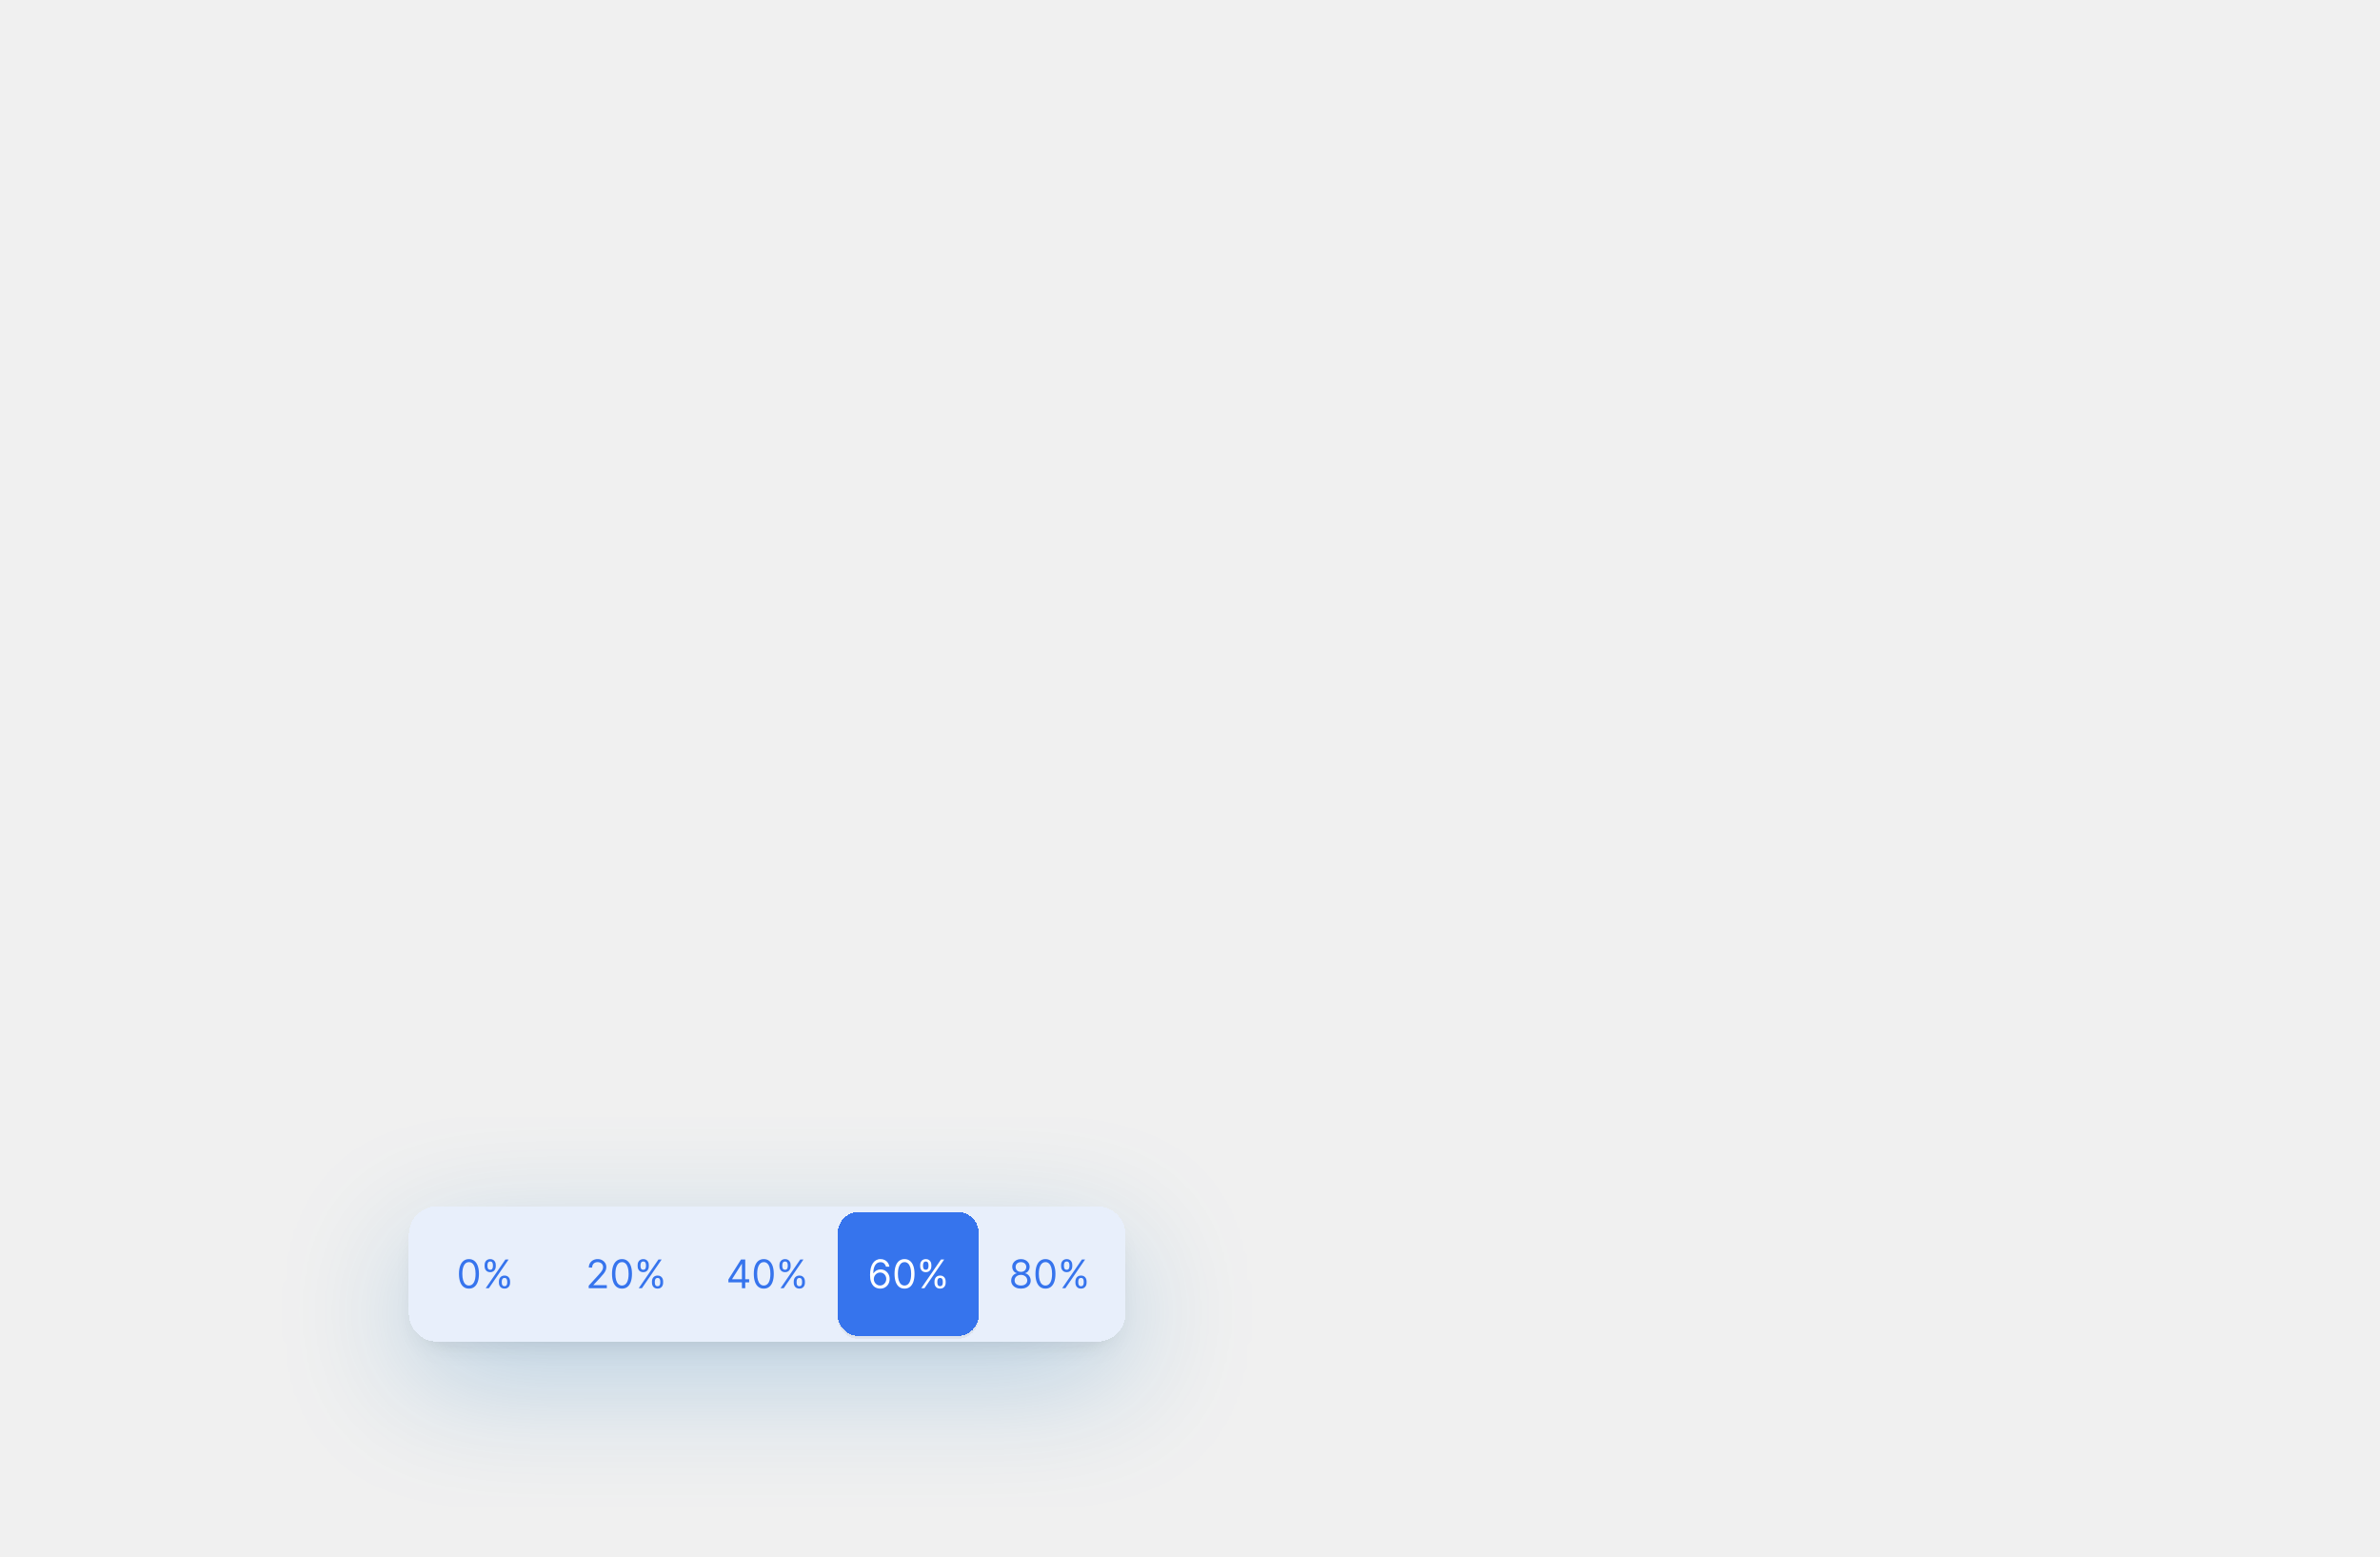
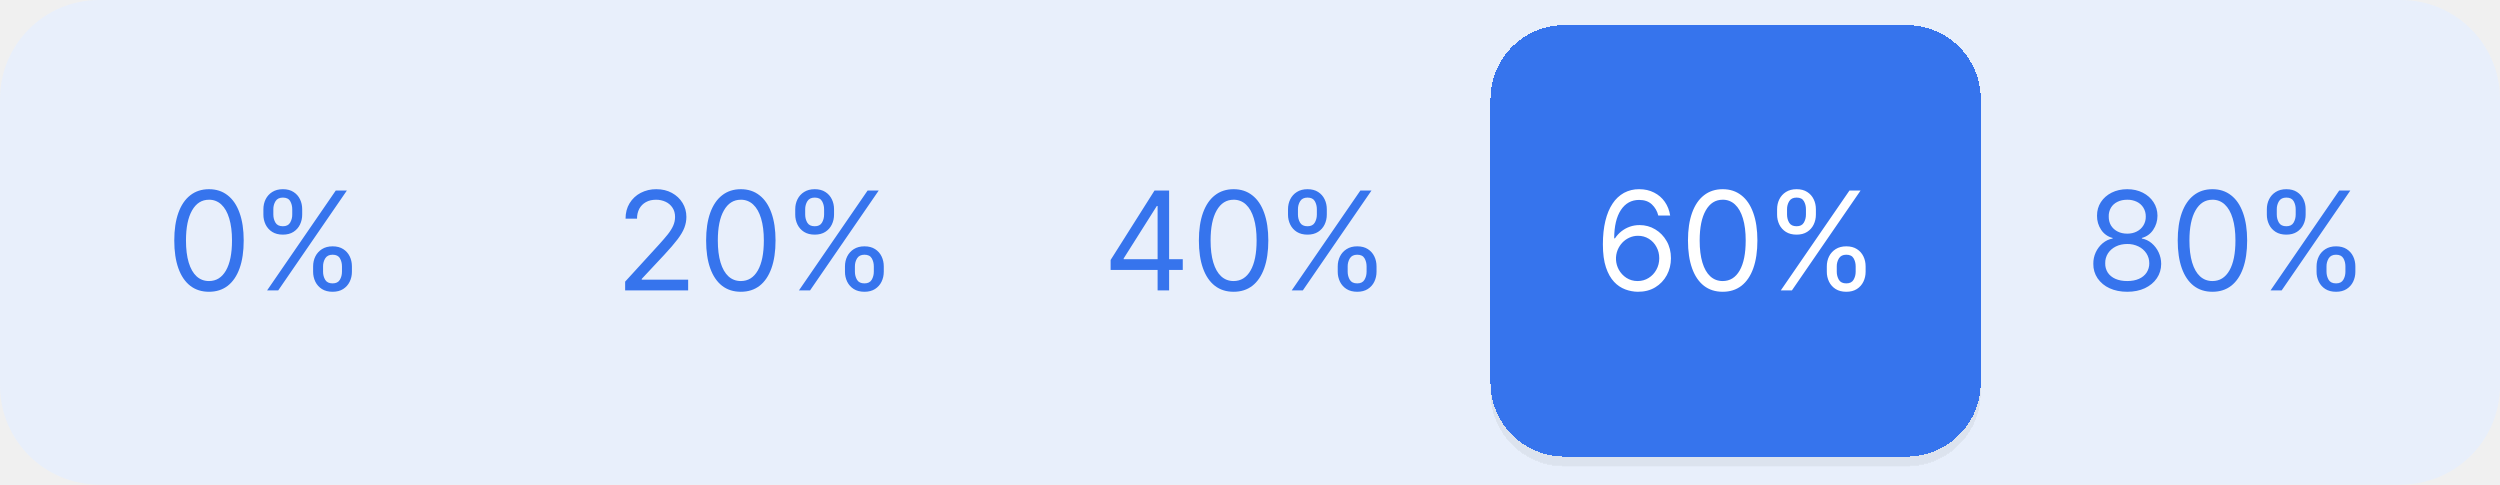
- <svg xmlns="http://www.w3.org/2000/svg" viewBox="0 0 751 491" fill="none">
-   <g filter="url(#prefix__drop-shadow-1)">
-     <rect x="129" y="380.5" width="226.152" height="42.737" rx="8.957" fill="#E8EFFB" shape-rendering="crispEdges" />
-     <path d="M147.976 406.493c-.667 0-1.235-.182-1.704-.545-.47-.366-.828-.895-1.076-1.589-.248-.696-.372-1.537-.372-2.523 0-.98.124-1.816.372-2.51.251-.696.611-1.228 1.08-1.593.472-.369 1.039-.554 1.7-.554s1.226.185 1.695.554c.472.365.832.897 1.08 1.593.251.694.377 1.53.377 2.51 0 .986-.124 1.827-.372 2.523-.248.694-.607 1.223-1.076 1.589-.469.363-1.037.545-1.704.545zm0-.974c.661 0 1.174-.319 1.54-.956.366-.638.549-1.547.549-2.727 0-.785-.084-1.453-.252-2.005-.165-.552-.404-.973-.717-1.262a1.584 1.584 0 00-1.12-.434c-.655 0-1.167.323-1.536.97-.369.643-.553 1.553-.553 2.731 0 .785.082 1.452.247 2.001.166.549.403.966.713 1.252.313.287.689.43 1.129.43zm9.455-.85v-.478c0-.331.068-.633.204-.908.138-.277.339-.498.602-.664.265-.168.587-.252.965-.252.383 0 .705.084.964.252.26.166.456.387.589.664.133.275.199.577.199.908v.478c0 .33-.067.634-.203.912a1.615 1.615 0 01-.593.664c-.26.165-.579.248-.956.248-.384 0-.707-.083-.97-.248a1.632 1.632 0 01-.597-.664 2.047 2.047 0 01-.204-.912zm.903-.478v.478c0 .274.065.521.195.739.13.216.354.323.673.323.309 0 .528-.107.655-.323.129-.218.194-.465.194-.739v-.478c0-.275-.062-.52-.186-.735-.123-.218-.345-.328-.663-.328-.31 0-.533.11-.669.328-.133.215-.199.46-.199.735zm-5.418-4.71v-.478c0-.331.068-.633.203-.908.139-.277.34-.498.602-.663.266-.169.588-.253.965-.253.384 0 .706.084.965.253.26.165.456.386.589.663.133.275.199.577.199.908v.478c0 .33-.068.634-.203.912a1.615 1.615 0 01-.593.664c-.26.165-.579.248-.957.248-.383 0-.706-.083-.969-.248a1.641 1.641 0 01-.598-.664 2.06 2.06 0 01-.203-.912zm.903-.478v.478c0 .274.065.521.195.739.129.216.354.323.672.323.31 0 .529-.107.656-.323.129-.218.194-.465.194-.739v-.478c0-.275-.062-.519-.186-.735-.124-.218-.345-.327-.664-.327-.309 0-.532.109-.668.327a1.37 1.37 0 00-.199.735zm-.567 7.366l6.233-9.066h1.009l-6.232 9.066h-1.01zM185.763 406.369v-.797l2.993-3.276c.351-.383.64-.717.867-1 .228-.286.396-.555.505-.806.112-.254.168-.519.168-.797 0-.318-.077-.594-.23-.827a1.497 1.497 0 00-.62-.54 2.003 2.003 0 00-.885-.191c-.348 0-.652.073-.912.217a1.488 1.488 0 00-.597.598 1.87 1.87 0 00-.209.903h-1.044c0-.531.122-.998.367-1.399a2.554 2.554 0 011.001-.938 3.005 3.005 0 011.429-.337c.532 0 1.002.112 1.412.337.411.224.732.526.965.907.234.381.35.804.35 1.27 0 .334-.06.66-.181.979-.118.315-.325.668-.62 1.058-.292.386-.698.858-1.217 1.416l-2.037 2.178v.071h4.214v.974h-5.719zm10.505.124c-.667 0-1.235-.182-1.705-.545-.469-.366-.827-.895-1.075-1.589-.248-.696-.372-1.537-.372-2.523 0-.98.124-1.816.372-2.51.251-.696.611-1.228 1.08-1.593.472-.369 1.039-.554 1.7-.554s1.226.185 1.695.554c.472.365.832.897 1.08 1.593.251.694.376 1.53.376 2.51 0 .986-.124 1.827-.372 2.523-.247.694-.606 1.223-1.075 1.589-.469.363-1.038.545-1.704.545zm0-.974c.661 0 1.174-.319 1.54-.956.366-.638.549-1.547.549-2.727 0-.785-.084-1.453-.252-2.005-.166-.552-.405-.973-.718-1.262a1.582 1.582 0 00-1.119-.434c-.656 0-1.168.323-1.536.97-.369.643-.554 1.553-.554 2.731 0 .785.083 1.452.248 2.001.165.549.403.966.713 1.252.313.287.689.43 1.129.43zm9.455-.85v-.478c0-.331.067-.633.203-.908.139-.277.34-.498.602-.664.266-.168.587-.252.965-.252.384 0 .705.084.965.252.26.166.456.387.589.664.133.275.199.577.199.908v.478c0 .33-.068.634-.204.912-.132.274-.33.496-.593.664-.259.165-.578.248-.956.248-.383 0-.707-.083-.969-.248a1.641 1.641 0 01-.598-.664 2.046 2.046 0 01-.203-.912zm.903-.478v.478c0 .274.065.521.194.739.13.216.354.323.673.323.31 0 .528-.107.655-.323.13-.218.195-.465.195-.739v-.478c0-.275-.062-.52-.186-.735-.124-.218-.345-.328-.664-.328-.31 0-.532.11-.668.328-.133.215-.199.46-.199.735zm-5.418-4.71v-.478c0-.331.067-.633.203-.908.139-.277.34-.498.602-.663.266-.169.587-.253.965-.253.384 0 .705.084.965.253.26.165.456.386.589.663.133.275.199.577.199.908v.478c0 .33-.068.634-.204.912-.132.274-.33.496-.593.664-.259.165-.578.248-.956.248-.383 0-.707-.083-.969-.248a1.641 1.641 0 01-.598-.664 2.046 2.046 0 01-.203-.912zm.903-.478v.478c0 .274.064.521.194.739.13.216.354.323.673.323.31 0 .528-.107.655-.323.13-.218.195-.465.195-.739v-.478c0-.275-.062-.519-.186-.735-.124-.218-.345-.327-.664-.327-.31 0-.533.109-.668.327a1.37 1.37 0 00-.199.735zm-.567 7.366l6.232-9.066h1.01l-6.233 9.066h-1.009zM229.844 404.51v-.903l3.984-6.304h.655v1.399h-.443l-3.01 4.763v.071h5.365v.974h-6.551zm4.267 1.859V397.303h1.045v9.066h-1.045zm6.9.124c-.667 0-1.235-.182-1.704-.545-.47-.366-.828-.895-1.076-1.589-.248-.696-.372-1.537-.372-2.523 0-.98.124-1.816.372-2.51.251-.696.611-1.228 1.08-1.593.472-.369 1.039-.554 1.7-.554s1.226.185 1.695.554c.472.365.832.897 1.08 1.593.251.694.377 1.53.377 2.51 0 .986-.124 1.827-.372 2.523-.248.694-.607 1.223-1.076 1.589-.469.363-1.037.545-1.704.545zm0-.974c.661 0 1.174-.319 1.54-.956.366-.638.549-1.547.549-2.727 0-.785-.084-1.453-.252-2.005-.165-.552-.404-.973-.717-1.262a1.584 1.584 0 00-1.12-.434c-.655 0-1.167.323-1.536.97-.369.643-.553 1.553-.553 2.731 0 .785.082 1.452.247 2.001.166.549.403.966.713 1.252.313.287.689.43 1.129.43zm9.455-.85v-.478c0-.331.068-.633.204-.908.138-.277.339-.498.602-.664.265-.168.587-.252.965-.252.383 0 .705.084.965.252.259.166.455.387.588.664.133.275.199.577.199.908v.478c0 .33-.067.634-.203.912a1.615 1.615 0 01-.593.664c-.26.165-.579.248-.956.248-.384 0-.707-.083-.97-.248a1.639 1.639 0 01-.597-.664 2.047 2.047 0 01-.204-.912zm.903-.478v.478c0 .274.065.521.195.739.13.216.354.323.673.323.309 0 .528-.107.655-.323.13-.218.194-.465.194-.739v-.478c0-.275-.062-.52-.185-.735-.124-.218-.346-.328-.664-.328-.31 0-.533.11-.669.328-.133.215-.199.46-.199.735zm-5.418-4.71v-.478c0-.331.068-.633.204-.908.138-.277.339-.498.602-.663.265-.169.587-.253.965-.253.383 0 .705.084.965.253.259.165.455.386.588.663.133.275.199.577.199.908v.478c0 .33-.067.634-.203.912a1.615 1.615 0 01-.593.664c-.26.165-.579.248-.956.248-.384 0-.707-.083-.97-.248a1.632 1.632 0 01-.597-.664 2.047 2.047 0 01-.204-.912zm.903-.478v.478c0 .274.065.521.195.739.13.216.354.323.673.323.309 0 .528-.107.655-.323.129-.218.194-.465.194-.739v-.478c0-.275-.062-.519-.185-.735-.124-.218-.346-.327-.664-.327-.31 0-.533.109-.669.327a1.37 1.37 0 00-.199.735zm-.567 7.366l6.233-9.066h1.009l-6.232 9.066h-1.01z" fill="#3674ED" />
-     <g filter="url(#prefix__drop-shadow-3)">
-       <rect x="264.335" y="382.281" width="44.518" height="39.176" rx="6.717" fill="#3674ED" shape-rendering="crispEdges" />
-       <path d="M277.694 406.493a3.387 3.387 0 01-1.115-.213 2.662 2.662 0 01-1.018-.686c-.307-.325-.554-.763-.74-1.315-.186-.554-.279-1.251-.279-2.089 0-.803.076-1.514.226-2.134.151-.622.369-1.146.655-1.571a2.968 2.968 0 011.036-.974 2.839 2.839 0 011.377-.332c.507 0 .959.102 1.354.306.399.2.723.481.974.841s.413.774.487 1.244h-1.08a1.997 1.997 0 00-.584-1.014c-.289-.269-.673-.403-1.151-.403-.703 0-1.256.305-1.66.916-.401.611-.604 1.468-.607 2.572h.071a2.682 2.682 0 011.35-1.058c.278-.097.571-.146.881-.146.52 0 .995.13 1.426.39.43.256.776.612 1.035 1.066.26.452.39.97.39 1.554 0 .561-.126 1.074-.376 1.541a2.868 2.868 0 01-1.058 1.106c-.452.272-.983.404-1.594.399zm0-.974a1.84 1.84 0 001.001-.279 1.99 1.99 0 00.703-.748c.174-.313.262-.661.262-1.045 0-.375-.085-.715-.253-1.022a1.925 1.925 0 00-.686-.74 1.814 1.814 0 00-.991-.274c-.281 0-.542.056-.784.168-.242.109-.454.26-.637.452-.18.191-.322.411-.425.659a2.1 2.1 0 00.097 1.784c.171.313.404.565.699.757.299.192.636.288 1.014.288zm7.726.974c-.667 0-1.235-.182-1.705-.545-.469-.366-.827-.895-1.075-1.589-.248-.696-.372-1.537-.372-2.523 0-.98.124-1.816.372-2.51.251-.696.611-1.228 1.08-1.593.472-.369 1.039-.554 1.7-.554s1.226.185 1.695.554c.472.365.832.897 1.08 1.593.251.694.376 1.53.376 2.51 0 .986-.124 1.827-.372 2.523-.247.694-.606 1.223-1.075 1.589-.469.363-1.038.545-1.704.545zm0-.974c.661 0 1.174-.319 1.54-.956.366-.638.549-1.547.549-2.727 0-.785-.084-1.453-.252-2.005-.166-.552-.405-.973-.718-1.262a1.582 1.582 0 00-1.119-.434c-.656 0-1.168.323-1.536.97-.369.643-.554 1.553-.554 2.731 0 .785.083 1.452.248 2.001.165.549.403.966.713 1.252.313.287.689.43 1.129.43zm9.455-.85v-.478c0-.331.067-.633.203-.908.139-.277.34-.498.602-.664.266-.168.587-.252.965-.252.384 0 .705.084.965.252.26.166.456.387.589.664.133.275.199.577.199.908v.478c0 .33-.068.634-.204.912-.132.274-.33.496-.593.664-.259.165-.578.248-.956.248-.383 0-.707-.083-.969-.248a1.641 1.641 0 01-.598-.664 2.046 2.046 0 01-.203-.912zm.903-.478v.478c0 .274.065.521.194.739.13.216.354.323.673.323.31 0 .528-.107.655-.323.13-.218.195-.465.195-.739v-.478c0-.275-.062-.52-.186-.735-.124-.218-.345-.328-.664-.328-.31 0-.532.11-.668.328-.133.215-.199.46-.199.735zm-5.418-4.71v-.478c0-.331.067-.633.203-.908.139-.277.34-.498.602-.663.266-.169.587-.253.965-.253.384 0 .705.084.965.253.26.165.456.386.589.663.133.275.199.577.199.908v.478c0 .33-.068.634-.204.912-.132.274-.33.496-.593.664-.259.165-.578.248-.956.248-.383 0-.707-.083-.969-.248a1.641 1.641 0 01-.598-.664 2.046 2.046 0 01-.203-.912zm.903-.478v.478c0 .274.064.521.194.739.13.216.354.323.673.323.31 0 .528-.107.655-.323.13-.218.195-.465.195-.739v-.478c0-.275-.062-.519-.186-.735-.124-.218-.345-.327-.664-.327-.31 0-.533.109-.668.327a1.37 1.37 0 00-.199.735zm-.567 7.366l6.233-9.066h1.009l-6.233 9.066h-1.009z" fill="#fff" />
-     </g>
-     <path d="M322.155 406.493c-.608 0-1.145-.108-1.612-.324a2.636 2.636 0 01-1.084-.898 2.257 2.257 0 01-.385-1.31 2.404 2.404 0 01.854-1.882 1.93 1.93 0 01.899-.42v-.053a1.75 1.75 0 01-1.036-.731 2.209 2.209 0 01-.381-1.288 2.19 2.19 0 01.35-1.235c.236-.363.561-.649.974-.859.416-.209.89-.314 1.421-.314.525 0 .994.105 1.407.314.413.21.738.496.974.859.239.363.36.775.363 1.235a2.241 2.241 0 01-.394 1.288 1.747 1.747 0 01-1.022.731v.053c.327.059.622.199.885.42a2.47 2.47 0 01.868 1.882 2.29 2.29 0 01-.399 1.31c-.26.381-.621.68-1.084.898-.461.216-.993.324-1.598.324zm0-.974c.41 0 .764-.067 1.062-.199a1.59 1.59 0 00.691-.563c.162-.242.245-.525.247-.849a1.625 1.625 0 00-.265-.908 1.804 1.804 0 00-.713-.62 2.244 2.244 0 00-1.022-.225 2.31 2.31 0 00-1.036.225 1.804 1.804 0 00-.713.62 1.6 1.6 0 00-.252.908c-.003.324.075.607.235.849.162.242.393.43.694.563.301.132.659.199 1.072.199zm0-4.303c.324 0 .612-.065.863-.195.254-.129.453-.311.597-.544.145-.233.219-.506.222-.819a1.507 1.507 0 00-.217-.801 1.41 1.41 0 00-.589-.531 1.916 1.916 0 00-.876-.191c-.34 0-.636.064-.89.191-.254.124-.45.301-.589.531a1.483 1.483 0 00-.203.801c-.003.313.066.586.208.819.144.233.343.415.597.544.254.13.546.195.877.195zm7.734 5.277c-.667 0-1.235-.182-1.704-.545-.469-.366-.828-.895-1.076-1.589-.248-.696-.372-1.537-.372-2.523 0-.98.124-1.816.372-2.51.251-.696.611-1.228 1.08-1.593.472-.369 1.039-.554 1.7-.554s1.226.185 1.695.554c.472.365.832.897 1.08 1.593.251.694.377 1.53.377 2.51 0 .986-.124 1.827-.372 2.523-.248.694-.607 1.223-1.076 1.589-.469.363-1.037.545-1.704.545zm0-.974c.661 0 1.174-.319 1.54-.956.366-.638.549-1.547.549-2.727 0-.785-.084-1.453-.252-2.005-.165-.552-.404-.973-.717-1.262a1.584 1.584 0 00-1.12-.434c-.655 0-1.167.323-1.536.97-.369.643-.553 1.553-.553 2.731 0 .785.082 1.452.247 2.001.166.549.403.966.713 1.252.313.287.689.43 1.129.43zm9.455-.85v-.478c0-.331.068-.633.204-.908.138-.277.339-.498.602-.664.265-.168.587-.252.965-.252.383 0 .705.084.965.252.259.166.455.387.588.664.133.275.199.577.199.908v.478c0 .33-.067.634-.203.912a1.615 1.615 0 01-.593.664c-.26.165-.579.248-.956.248-.384 0-.707-.083-.97-.248a1.639 1.639 0 01-.597-.664 2.047 2.047 0 01-.204-.912zm.903-.478v.478c0 .274.065.521.195.739.13.216.354.323.673.323.309 0 .528-.107.655-.323.13-.218.194-.465.194-.739v-.478c0-.275-.061-.52-.185-.735-.124-.218-.346-.328-.664-.328-.31 0-.533.11-.669.328-.133.215-.199.46-.199.735zm-5.418-4.71v-.478c0-.331.068-.633.204-.908.138-.277.339-.498.602-.663.265-.169.587-.253.965-.253.383 0 .705.084.965.253.259.165.455.386.588.663.133.275.199.577.199.908v.478c0 .33-.067.634-.203.912a1.615 1.615 0 01-.593.664c-.26.165-.579.248-.956.248-.384 0-.707-.083-.97-.248a1.632 1.632 0 01-.597-.664 2.047 2.047 0 01-.204-.912zm.903-.478v.478c0 .274.065.521.195.739.13.216.354.323.673.323.309 0 .528-.107.655-.323.129-.218.194-.465.194-.739v-.478c0-.275-.062-.519-.185-.735-.124-.218-.346-.327-.664-.327-.31 0-.533.109-.669.327a1.37 1.37 0 00-.199.735zm-.567 7.366l6.233-9.066h1.009l-6.232 9.066h-1.01z" fill="#3674ED" />
+ <svg xmlns="http://www.w3.org/2000/svg" viewBox="0 0 227 44" fill="none">
+   <rect width="227" height="44" rx="9" fill="#E8EFFB" />
+   <path d="M18.976 26.493c-.667 0-1.235-.182-1.704-.545-.47-.366-.828-.896-1.076-1.589-.248-.696-.372-1.538-.372-2.523 0-.98.124-1.816.372-2.51.25-.696.61-1.228 1.08-1.593.472-.37 1.039-.554 1.7-.554.66 0 1.226.185 1.695.554.472.365.832.897 1.08 1.593.251.694.377 1.53.377 2.51 0 .986-.124 1.827-.372 2.523-.248.693-.607 1.223-1.076 1.59-.47.362-1.037.544-1.704.544zm0-.974c.66 0 1.174-.319 1.54-.956.366-.638.55-1.547.55-2.727 0-.785-.085-1.453-.253-2.005-.165-.552-.404-.973-.717-1.262a1.583 1.583 0 00-1.12-.434c-.655 0-1.167.323-1.536.97-.369.643-.553 1.553-.553 2.73 0 .786.082 1.453.247 2.002.166.549.403.966.713 1.252.313.287.69.43 1.129.43zm9.455-.85v-.478c0-.33.068-.633.203-.908.14-.277.34-.498.602-.664.266-.168.588-.252.965-.252.384 0 .706.084.965.252.26.166.456.387.59.664.132.275.198.577.198.908v.478c0 .33-.067.634-.203.912-.133.274-.33.495-.593.664-.26.165-.579.248-.957.248-.383 0-.706-.083-.969-.248a1.64 1.64 0 01-.598-.664 2.047 2.047 0 01-.203-.912zm.903-.478v.478c0 .274.065.52.195.74.13.215.354.322.672.322.31 0 .529-.108.656-.323.13-.218.194-.465.194-.74v-.477c0-.275-.062-.52-.185-.735-.125-.218-.346-.328-.665-.328-.31 0-.532.11-.668.328-.133.215-.2.46-.2.735zm-5.418-4.71v-.478c0-.33.068-.633.203-.907.14-.278.34-.5.602-.665.266-.168.588-.252.965-.252.384 0 .706.084.965.253.26.165.456.386.59.664.132.274.198.576.198.907v.478c0 .33-.067.634-.203.912-.133.274-.33.496-.593.664-.26.165-.579.248-.957.248-.383 0-.706-.083-.969-.248a1.638 1.638 0 01-.598-.664 2.045 2.045 0 01-.203-.912zm.903-.478v.478c0 .274.065.52.195.74.13.215.354.322.672.322.31 0 .529-.107.656-.323a1.42 1.42 0 00.194-.739v-.478c0-.274-.062-.52-.186-.735-.123-.218-.345-.327-.664-.327-.31 0-.532.109-.668.327-.133.215-.2.46-.2.735zm-.567 7.366l6.233-9.066h1.01l-6.233 9.066h-1.01zM56.763 26.369v-.797l2.993-3.276c.35-.383.64-.717.867-1 .228-.286.396-.555.505-.806a1.95 1.95 0 00.168-.796c0-.32-.077-.595-.23-.828a1.494 1.494 0 00-.62-.54 2.01 2.01 0 00-.885-.19c-.348 0-.652.072-.912.216-.257.142-.456.341-.598.598a1.872 1.872 0 00-.208.903H56.8c0-.531.122-.998.367-1.399a2.553 2.553 0 011-.938 3.015 3.015 0 011.43-.337c.532 0 1.002.112 1.412.337.41.224.732.526.965.907.233.38.35.804.35 1.27 0 .334-.06.66-.181.979-.118.316-.325.668-.62 1.058-.292.386-.698.858-1.217 1.416l-2.037 2.178v.07h4.215v.975h-5.72zm10.505.124c-.667 0-1.236-.182-1.705-.545-.469-.366-.827-.896-1.075-1.589-.248-.696-.372-1.538-.372-2.523 0-.98.124-1.816.372-2.51.25-.696.61-1.228 1.08-1.593.472-.37 1.038-.554 1.7-.554.66 0 1.226.185 1.695.554.472.365.832.897 1.08 1.593.25.694.376 1.53.376 2.51 0 .986-.124 1.827-.372 2.523-.248.693-.606 1.223-1.075 1.59-.47.362-1.037.544-1.704.544zm0-.974c.66 0 1.174-.319 1.54-.956.366-.638.549-1.547.549-2.727 0-.785-.084-1.453-.252-2.005-.166-.552-.405-.973-.718-1.262a1.583 1.583 0 00-1.12-.434c-.655 0-1.167.323-1.535.97-.37.643-.554 1.553-.554 2.73 0 .786.083 1.453.248 2.002.165.549.403.966.713 1.252.313.287.689.43 1.129.43zm9.455-.85v-.478c0-.33.067-.633.203-.908.139-.277.34-.498.602-.664.266-.168.587-.252.965-.252.384 0 .706.084.965.252.26.166.456.387.589.664.133.275.2.577.2.908v.478c0 .33-.069.634-.204.912-.133.274-.331.495-.594.664-.26.165-.578.248-.956.248-.383 0-.707-.083-.97-.248a1.638 1.638 0 01-.597-.664 2.047 2.047 0 01-.203-.912zm.903-.478v.478c0 .274.064.52.194.74.13.215.355.322.673.322.31 0 .528-.108.655-.323.13-.218.195-.465.195-.74v-.477c0-.275-.062-.52-.186-.735-.124-.218-.345-.328-.664-.328-.31 0-.532.11-.668.328-.133.215-.2.46-.2.735zm-5.419-4.71v-.478c0-.33.068-.633.204-.907.139-.278.34-.5.602-.665.266-.168.587-.252.965-.252.384 0 .705.084.965.253.26.165.456.386.589.664.133.274.199.576.199.907v.478c0 .33-.068.634-.204.912-.132.274-.33.496-.593.664-.26.165-.578.248-.956.248-.383 0-.707-.083-.97-.248a1.64 1.64 0 01-.597-.664 2.046 2.046 0 01-.204-.912zm.904-.478v.478c0 .274.064.52.194.74.13.215.354.322.673.322.31 0 .528-.107.655-.323.13-.218.195-.465.195-.739v-.478c0-.274-.062-.52-.186-.735-.124-.218-.345-.327-.664-.327-.31 0-.532.109-.668.327-.133.215-.2.46-.2.735zm-.567 7.366l6.233-9.066h1.009l-6.233 9.066h-1.01zM100.844 24.51v-.904l3.984-6.303h.655v1.399h-.443l-3.01 4.763v.07h5.365v.974h-6.551zm4.267 1.859V17.303h1.045v9.066h-1.045zm6.9.124c-.667 0-1.235-.182-1.704-.545-.47-.366-.828-.896-1.076-1.589-.248-.696-.372-1.538-.372-2.523 0-.98.124-1.816.372-2.51.251-.696.611-1.228 1.08-1.593.472-.37 1.039-.554 1.7-.554s1.226.185 1.695.554c.472.365.832.897 1.08 1.593.251.694.377 1.53.377 2.51 0 .986-.124 1.827-.372 2.523-.248.693-.607 1.223-1.076 1.59-.469.362-1.037.544-1.704.544zm0-.974c.661 0 1.174-.319 1.54-.956.366-.638.549-1.547.549-2.727 0-.785-.084-1.453-.252-2.005-.165-.552-.404-.973-.717-1.262a1.583 1.583 0 00-1.12-.434c-.655 0-1.167.323-1.536.97-.369.643-.553 1.553-.553 2.73 0 .786.082 1.453.247 2.002.166.549.403.966.713 1.252.313.287.689.43 1.129.43zm9.455-.85v-.478c0-.33.068-.633.204-.908.138-.277.339-.498.602-.664.265-.168.587-.252.965-.252.383 0 .705.084.965.252.259.166.455.387.588.664.133.275.199.577.199.908v.478c0 .33-.067.634-.203.912a1.613 1.613 0 01-.593.664c-.26.165-.579.248-.956.248-.384 0-.707-.083-.97-.248a1.637 1.637 0 01-.597-.664 2.043 2.043 0 01-.204-.912zm.903-.478v.478c0 .274.065.52.195.74.13.215.354.322.673.322.309 0 .528-.108.655-.323.13-.218.194-.465.194-.74v-.477c0-.275-.062-.52-.185-.735-.124-.218-.346-.328-.664-.328-.31 0-.533.11-.669.328a1.37 1.37 0 00-.199.735zm-5.418-4.71v-.478c0-.33.068-.633.204-.907.138-.278.339-.5.602-.665.265-.168.587-.252.965-.252.383 0 .705.084.965.253.259.165.455.386.588.664.133.274.199.576.199.907v.478c0 .33-.067.634-.203.912a1.613 1.613 0 01-.593.664c-.26.165-.579.248-.956.248-.384 0-.707-.083-.97-.248a1.63 1.63 0 01-.597-.664 2.043 2.043 0 01-.204-.912zm.903-.478v.478c0 .274.065.52.195.74.13.215.354.322.673.322.309 0 .528-.107.655-.323.129-.218.194-.465.194-.739v-.478c0-.274-.062-.52-.185-.735-.124-.218-.346-.327-.664-.327-.31 0-.533.109-.669.327a1.37 1.37 0 00-.199.735zm-.567 7.366l6.233-9.066h1.009l-6.232 9.066h-1.01z" fill="#3674ED" />
+   <g filter="url(#prefix__filter0_d_850_2000)">
+     <rect x="135.335" y="2.281" width="44.518" height="39.176" rx="6.717" fill="#3674ED" shape-rendering="crispEdges" />
+     <path d="M148.694 26.493a3.389 3.389 0 01-1.115-.213 2.662 2.662 0 01-1.018-.686c-.307-.325-.554-.763-.74-1.315-.186-.555-.279-1.25-.279-2.089 0-.803.076-1.514.226-2.134.151-.622.369-1.146.655-1.571a2.962 2.962 0 011.036-.974 2.835 2.835 0 011.377-.332c.507 0 .959.102 1.354.306.399.2.723.48.974.84s.413.775.487 1.245h-1.08a2.002 2.002 0 00-.584-1.014c-.289-.269-.673-.403-1.151-.403-.703 0-1.256.306-1.66.916-.401.611-.604 1.468-.607 2.572h.071a2.684 2.684 0 011.35-1.058c.278-.097.571-.146.881-.146.52 0 .995.13 1.426.39.43.256.776.612 1.035 1.066.26.452.39.97.39 1.554 0 .56-.126 1.074-.376 1.54a2.87 2.87 0 01-1.058 1.107c-.452.272-.983.404-1.594.399zm0-.974c.372 0 .705-.093 1.001-.28.298-.185.532-.434.703-.747.174-.313.262-.661.262-1.045 0-.375-.085-.715-.253-1.022a1.924 1.924 0 00-.686-.74 1.814 1.814 0 00-.991-.274 1.84 1.84 0 00-.784.168c-.242.11-.454.26-.637.452-.18.192-.322.411-.425.66a2.1 2.1 0 00.097 1.784c.171.312.404.564.699.756.299.192.636.288 1.014.288zm7.726.974c-.667 0-1.235-.182-1.705-.545-.469-.366-.827-.896-1.075-1.589-.248-.696-.372-1.538-.372-2.523 0-.98.124-1.816.372-2.51.251-.696.611-1.228 1.08-1.593.472-.37 1.039-.554 1.7-.554s1.226.185 1.695.554c.472.365.832.897 1.08 1.593.251.694.376 1.53.376 2.51 0 .986-.124 1.827-.372 2.523-.247.693-.606 1.223-1.075 1.59-.469.362-1.038.544-1.704.544zm0-.974c.661 0 1.174-.319 1.54-.956.366-.638.549-1.547.549-2.727 0-.785-.084-1.453-.252-2.005-.166-.552-.405-.973-.718-1.262a1.58 1.58 0 00-1.119-.434c-.656 0-1.168.323-1.536.97-.369.643-.554 1.553-.554 2.73 0 .786.083 1.453.248 2.002.165.549.403.966.713 1.252.313.287.689.43 1.129.43zm9.455-.85v-.478c0-.33.067-.633.203-.908a1.64 1.64 0 01.602-.664c.266-.168.587-.252.965-.252.384 0 .705.084.965.252.26.166.456.387.589.664.133.275.199.577.199.908v.478c0 .33-.068.634-.204.912a1.6 1.6 0 01-.593.664c-.259.165-.578.248-.956.248-.383 0-.707-.083-.969-.248a1.64 1.64 0 01-.598-.664 2.042 2.042 0 01-.203-.912zm.903-.478v.478c0 .274.065.52.194.74.13.215.354.322.673.322.31 0 .528-.108.655-.323.13-.218.195-.465.195-.74v-.477c0-.275-.062-.52-.186-.735-.124-.218-.345-.328-.664-.328-.31 0-.532.11-.668.328a1.37 1.37 0 00-.199.735zm-5.418-4.71v-.478c0-.33.067-.633.203-.907a1.64 1.64 0 01.602-.665c.266-.168.587-.252.965-.252.384 0 .705.084.965.253.26.165.456.386.589.664.133.274.199.576.199.907v.478c0 .33-.068.634-.204.912a1.6 1.6 0 01-.593.664c-.259.165-.578.248-.956.248-.383 0-.707-.083-.969-.248a1.64 1.64 0 01-.598-.664 2.042 2.042 0 01-.203-.912zm.903-.478v.478c0 .274.064.52.194.74.13.215.354.322.673.322.31 0 .528-.107.655-.323.13-.218.195-.465.195-.739v-.478c0-.274-.062-.52-.186-.735-.124-.218-.345-.327-.664-.327-.31 0-.533.109-.668.327a1.37 1.37 0 00-.199.735zm-.567 7.366l6.233-9.066h1.009l-6.233 9.066h-1.009z" fill="#fff" />
  </g>
+   <path d="M193.155 26.493c-.608 0-1.145-.108-1.612-.323a2.642 2.642 0 01-1.084-.9 2.255 2.255 0 01-.385-1.31 2.401 2.401 0 01.854-1.88c.269-.222.568-.362.899-.421v-.053a1.75 1.75 0 01-1.036-.73 2.21 2.21 0 01-.381-1.289c-.003-.46.114-.872.35-1.235.236-.363.561-.649.974-.858.416-.21.89-.315 1.421-.315.525 0 .994.105 1.407.315.413.209.738.495.974.858.239.363.36.775.363 1.235-.003.481-.134.91-.394 1.288a1.747 1.747 0 01-1.022.73v.054c.327.059.622.199.885.42a2.466 2.466 0 01.868 1.881c-.003.49-.136.927-.399 1.31-.26.382-.621.681-1.084.9-.461.215-.993.323-1.598.323zm0-.974c.41 0 .764-.067 1.062-.2.298-.132.528-.32.691-.562a1.51 1.51 0 00.247-.85 1.623 1.623 0 00-.265-.907 1.802 1.802 0 00-.713-.62 2.237 2.237 0 00-1.022-.225c-.387 0-.732.075-1.036.225-.301.15-.539.357-.713.62a1.599 1.599 0 00-.252.907 1.48 1.48 0 00.235.85c.162.242.393.43.694.563.301.132.659.199 1.072.199zm0-4.303c.324 0 .612-.065.863-.195a1.474 1.474 0 00.819-1.363 1.51 1.51 0 00-.217-.801 1.409 1.409 0 00-.589-.531 1.917 1.917 0 00-.876-.19c-.34 0-.636.063-.89.19-.254.124-.45.3-.589.53a1.485 1.485 0 00-.203.802c-.003.313.066.586.208.819.144.233.343.415.597.544.254.13.546.195.877.195zm7.734 5.277c-.667 0-1.235-.182-1.704-.545-.469-.366-.828-.896-1.076-1.589-.248-.696-.372-1.538-.372-2.523 0-.98.124-1.816.372-2.51.251-.696.611-1.228 1.08-1.593.472-.37 1.039-.554 1.7-.554s1.226.185 1.695.554c.472.365.832.897 1.08 1.593.251.694.377 1.53.377 2.51 0 .986-.124 1.827-.372 2.523-.248.693-.607 1.223-1.076 1.59-.469.362-1.037.544-1.704.544zm0-.974c.661 0 1.174-.319 1.54-.956.366-.638.549-1.547.549-2.727 0-.785-.084-1.453-.252-2.005-.165-.552-.404-.973-.717-1.262a1.583 1.583 0 00-1.12-.434c-.655 0-1.167.323-1.536.97-.369.643-.553 1.553-.553 2.73 0 .786.082 1.453.247 2.002.166.549.403.966.713 1.252.313.287.689.43 1.129.43zm9.455-.85v-.478c0-.33.068-.633.204-.908.138-.277.339-.498.602-.664.265-.168.587-.252.965-.252.383 0 .705.084.965.252.259.166.455.387.588.664.133.275.199.577.199.908v.478c0 .33-.067.634-.203.912a1.613 1.613 0 01-.593.664c-.26.165-.579.248-.956.248-.384 0-.707-.083-.97-.248a1.637 1.637 0 01-.597-.664 2.043 2.043 0 01-.204-.912zm.903-.478v.478c0 .274.065.52.195.74.13.215.354.322.673.322.309 0 .528-.108.655-.323.13-.218.194-.465.194-.74v-.477c0-.275-.061-.52-.185-.735-.124-.218-.346-.328-.664-.328-.31 0-.533.11-.669.328a1.37 1.37 0 00-.199.735zm-5.418-4.71v-.478c0-.33.068-.633.204-.907.138-.278.339-.5.602-.665.265-.168.587-.252.965-.252.383 0 .705.084.965.253.259.165.455.386.588.664.133.274.199.576.199.907v.478c0 .33-.067.634-.203.912a1.613 1.613 0 01-.593.664c-.26.165-.579.248-.956.248-.384 0-.707-.083-.97-.248a1.63 1.63 0 01-.597-.664 2.043 2.043 0 01-.204-.912zm.903-.478v.478c0 .274.065.52.195.74.13.215.354.322.673.322.309 0 .528-.107.655-.323.129-.218.194-.465.194-.739v-.478c0-.274-.062-.52-.185-.735-.124-.218-.346-.327-.664-.327-.31 0-.533.109-.669.327a1.37 1.37 0 00-.199.735zm-.567 7.366l6.233-9.066h1.009l-6.232 9.066h-1.01z" fill="#3674ED" />
  <defs>
-     <filter id="prefix__drop-shadow-1" x="89" y="352.5" width="306.152" height="122.737" filterUnits="userSpaceOnUse" color-interpolation-filters="sRGB">
-       <feFlood flood-opacity="0" result="BackgroundImageFix" />
-       <feColorMatrix in="SourceAlpha" values="0 0 0 0 0 0 0 0 0 0 0 0 0 0 0 0 0 0 127 0" result="hardAlpha" />
-       <feOffset dy="12" />
-       <feGaussianBlur stdDeviation="20" />
-       <feComposite in2="hardAlpha" operator="out" />
-       <feColorMatrix values="0 0 0 0 0 0 0 0 0 0.4 0 0 0 0 0.714 0 0 0 0.24 0" />
-       <feBlend in2="BackgroundImageFix" result="drop-shadow-4" />
-       <feColorMatrix in="SourceAlpha" values="0 0 0 0 0 0 0 0 0 0 0 0 0 0 0 0 0 0 127 0" result="hardAlpha" />
-       <feMorphology radius="2" in="SourceAlpha" result="drop-shadow-2" />
-       <feOffset dy="4" />
-       <feGaussianBlur stdDeviation="3" />
-       <feComposite in2="hardAlpha" operator="out" />
-       <feColorMatrix values="0 0 0 0 0 0 0 0 0 0 0 0 0 0 0 0 0 0 0.08 0" />
-       <feBlend in2="drop-shadow-4" result="drop-shadow-2" />
-       <feBlend in="SourceGraphic" in2="drop-shadow-2" result="shape" />
-     </filter>
-     <filter id="prefix__drop-shadow-3" x="264.335" y="382.281" width="44.518" height="40.066" filterUnits="userSpaceOnUse" color-interpolation-filters="sRGB">
+     <filter id="prefix__filter0_d_850_2000" x="135.335" y="2.281" width="44.518" height="40.066" filterUnits="userSpaceOnUse" color-interpolation-filters="sRGB">
      <feFlood flood-opacity="0" result="BackgroundImageFix" />
      <feColorMatrix in="SourceAlpha" values="0 0 0 0 0 0 0 0 0 0 0 0 0 0 0 0 0 0 127 0" result="hardAlpha" />
      <feOffset dy=".89" />
      <feComposite in2="hardAlpha" operator="out" />
      <feColorMatrix values="0 0 0 0 0 0 0 0 0 0 0 0 0 0 0 0 0 0 0.05 0" />
-       <feBlend in2="BackgroundImageFix" result="drop-shadow-4" />
-       <feBlend in="SourceGraphic" in2="drop-shadow-4" result="shape" />
+       <feBlend in2="BackgroundImageFix" result="effect1_dropShadow_850_2000" />
+       <feBlend in="SourceGraphic" in2="effect1_dropShadow_850_2000" result="shape" />
    </filter>
  </defs>
</svg>
